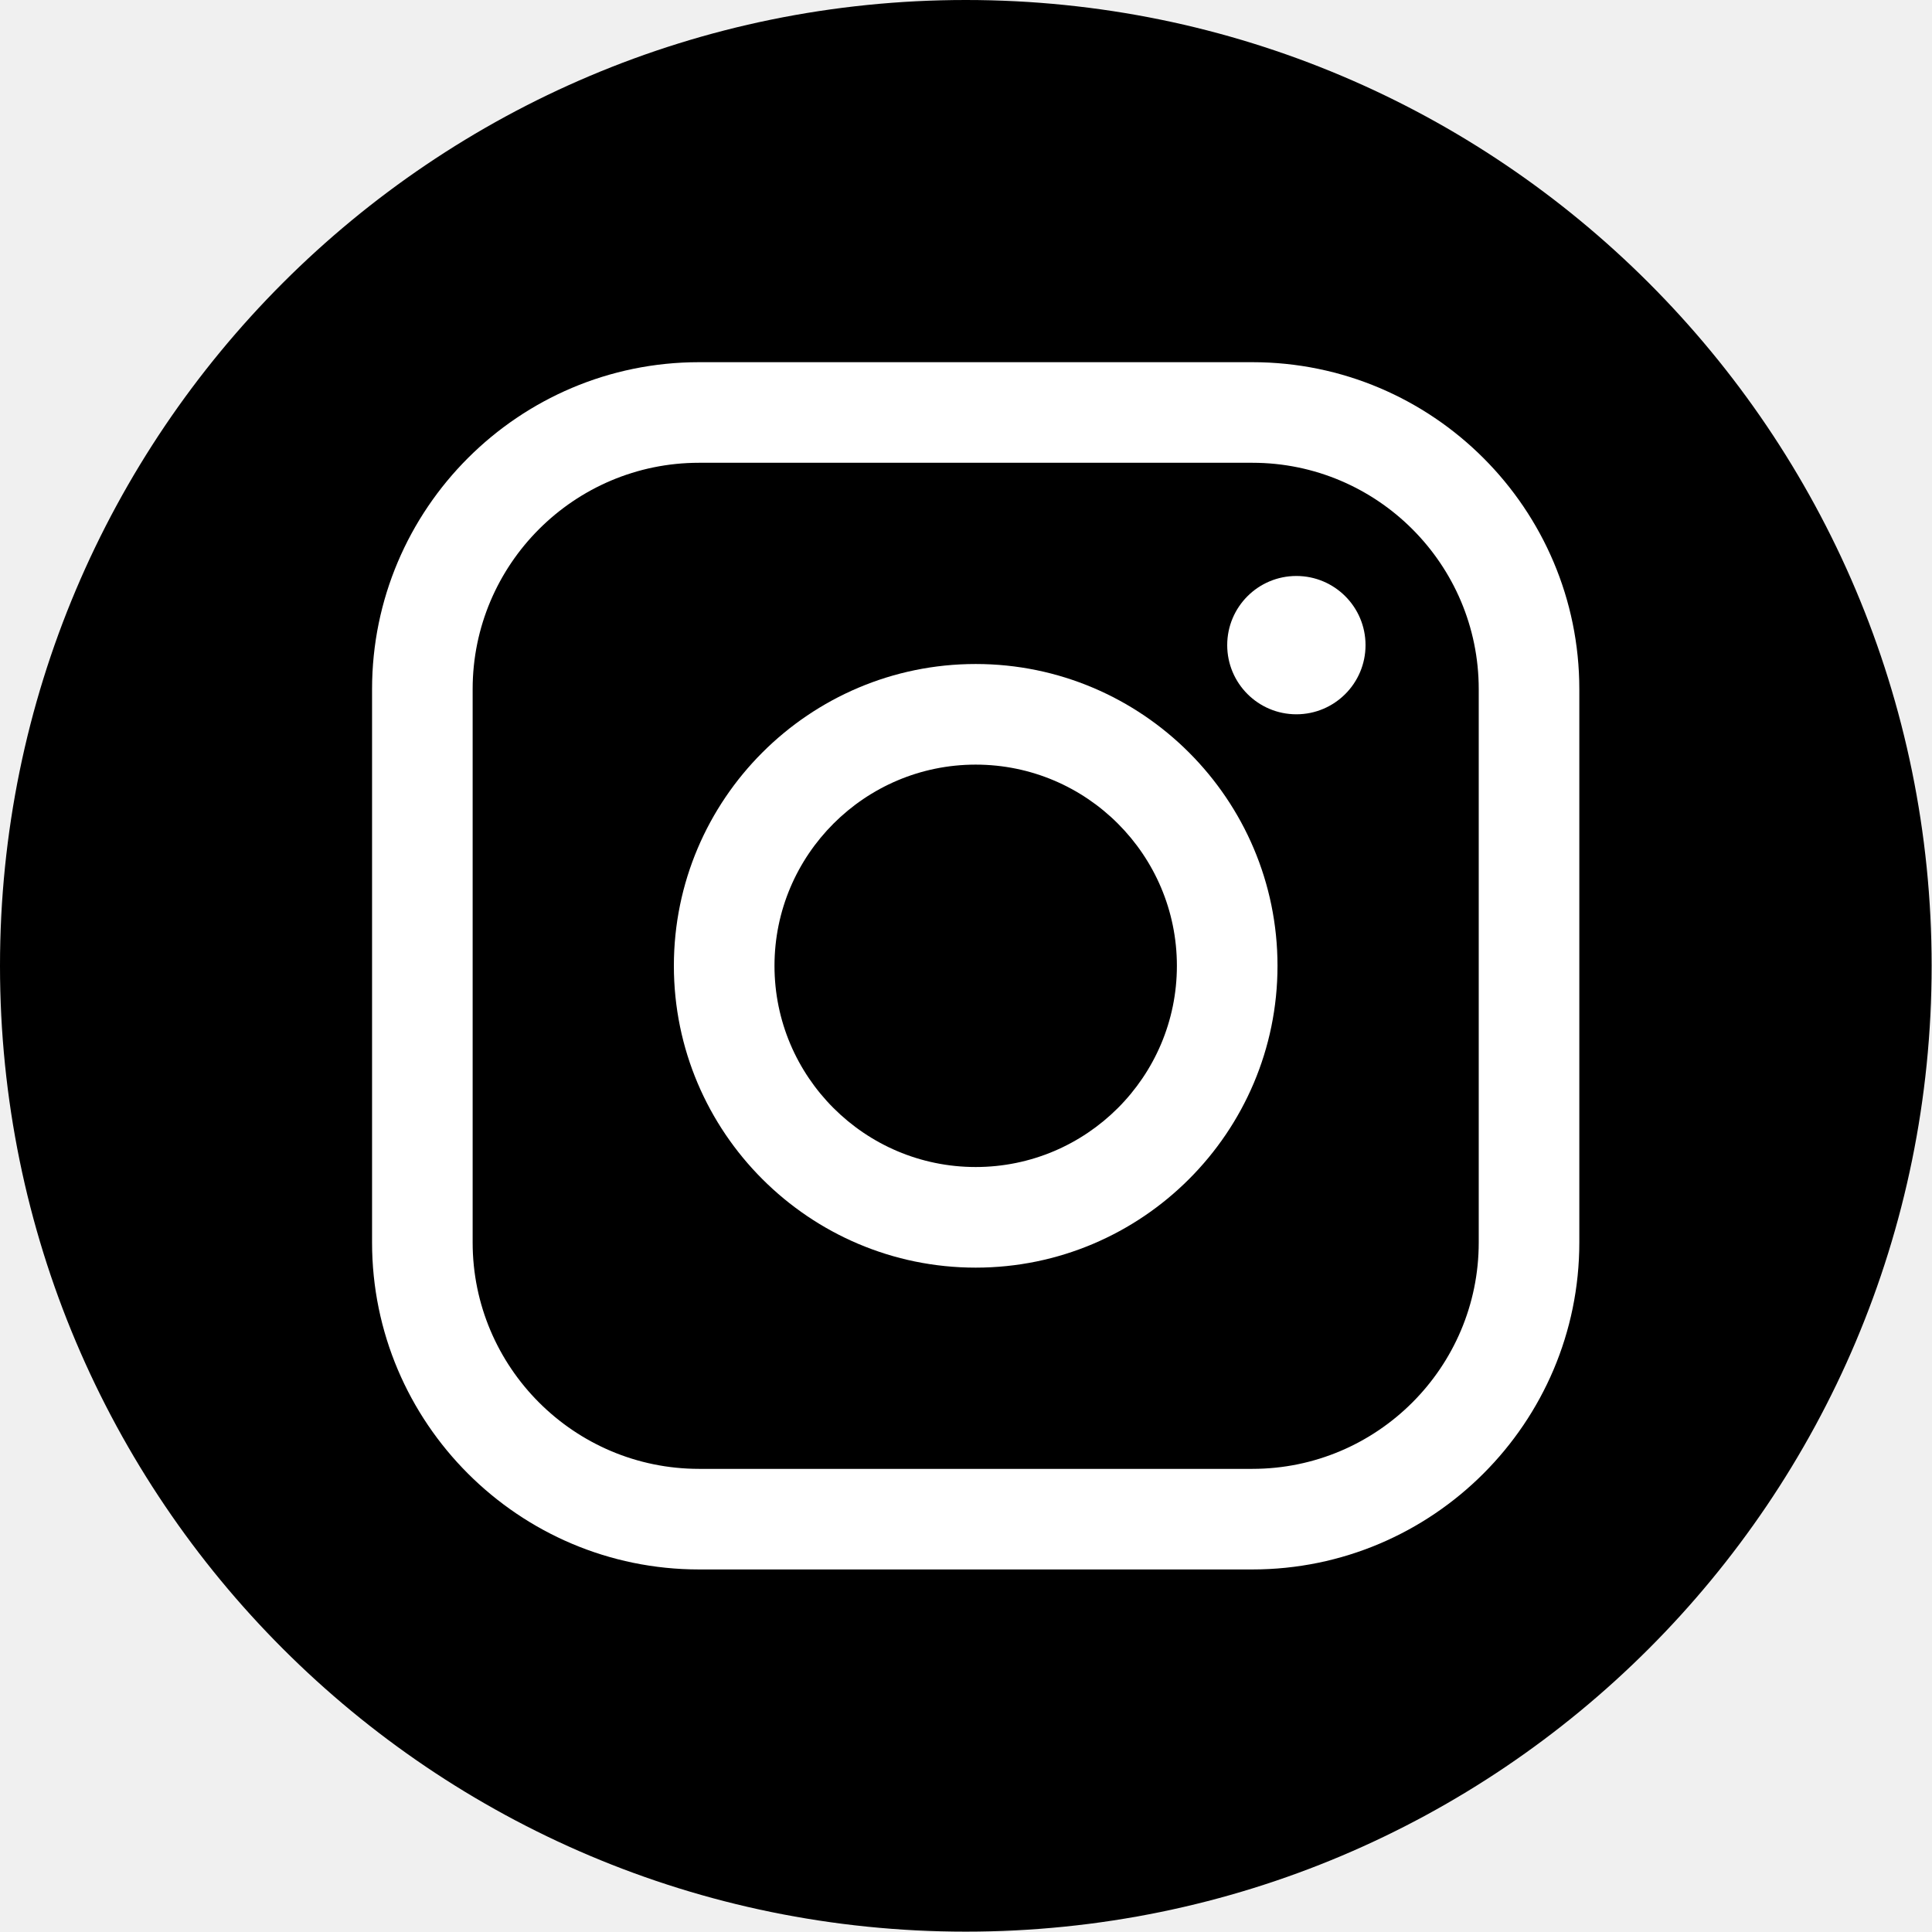
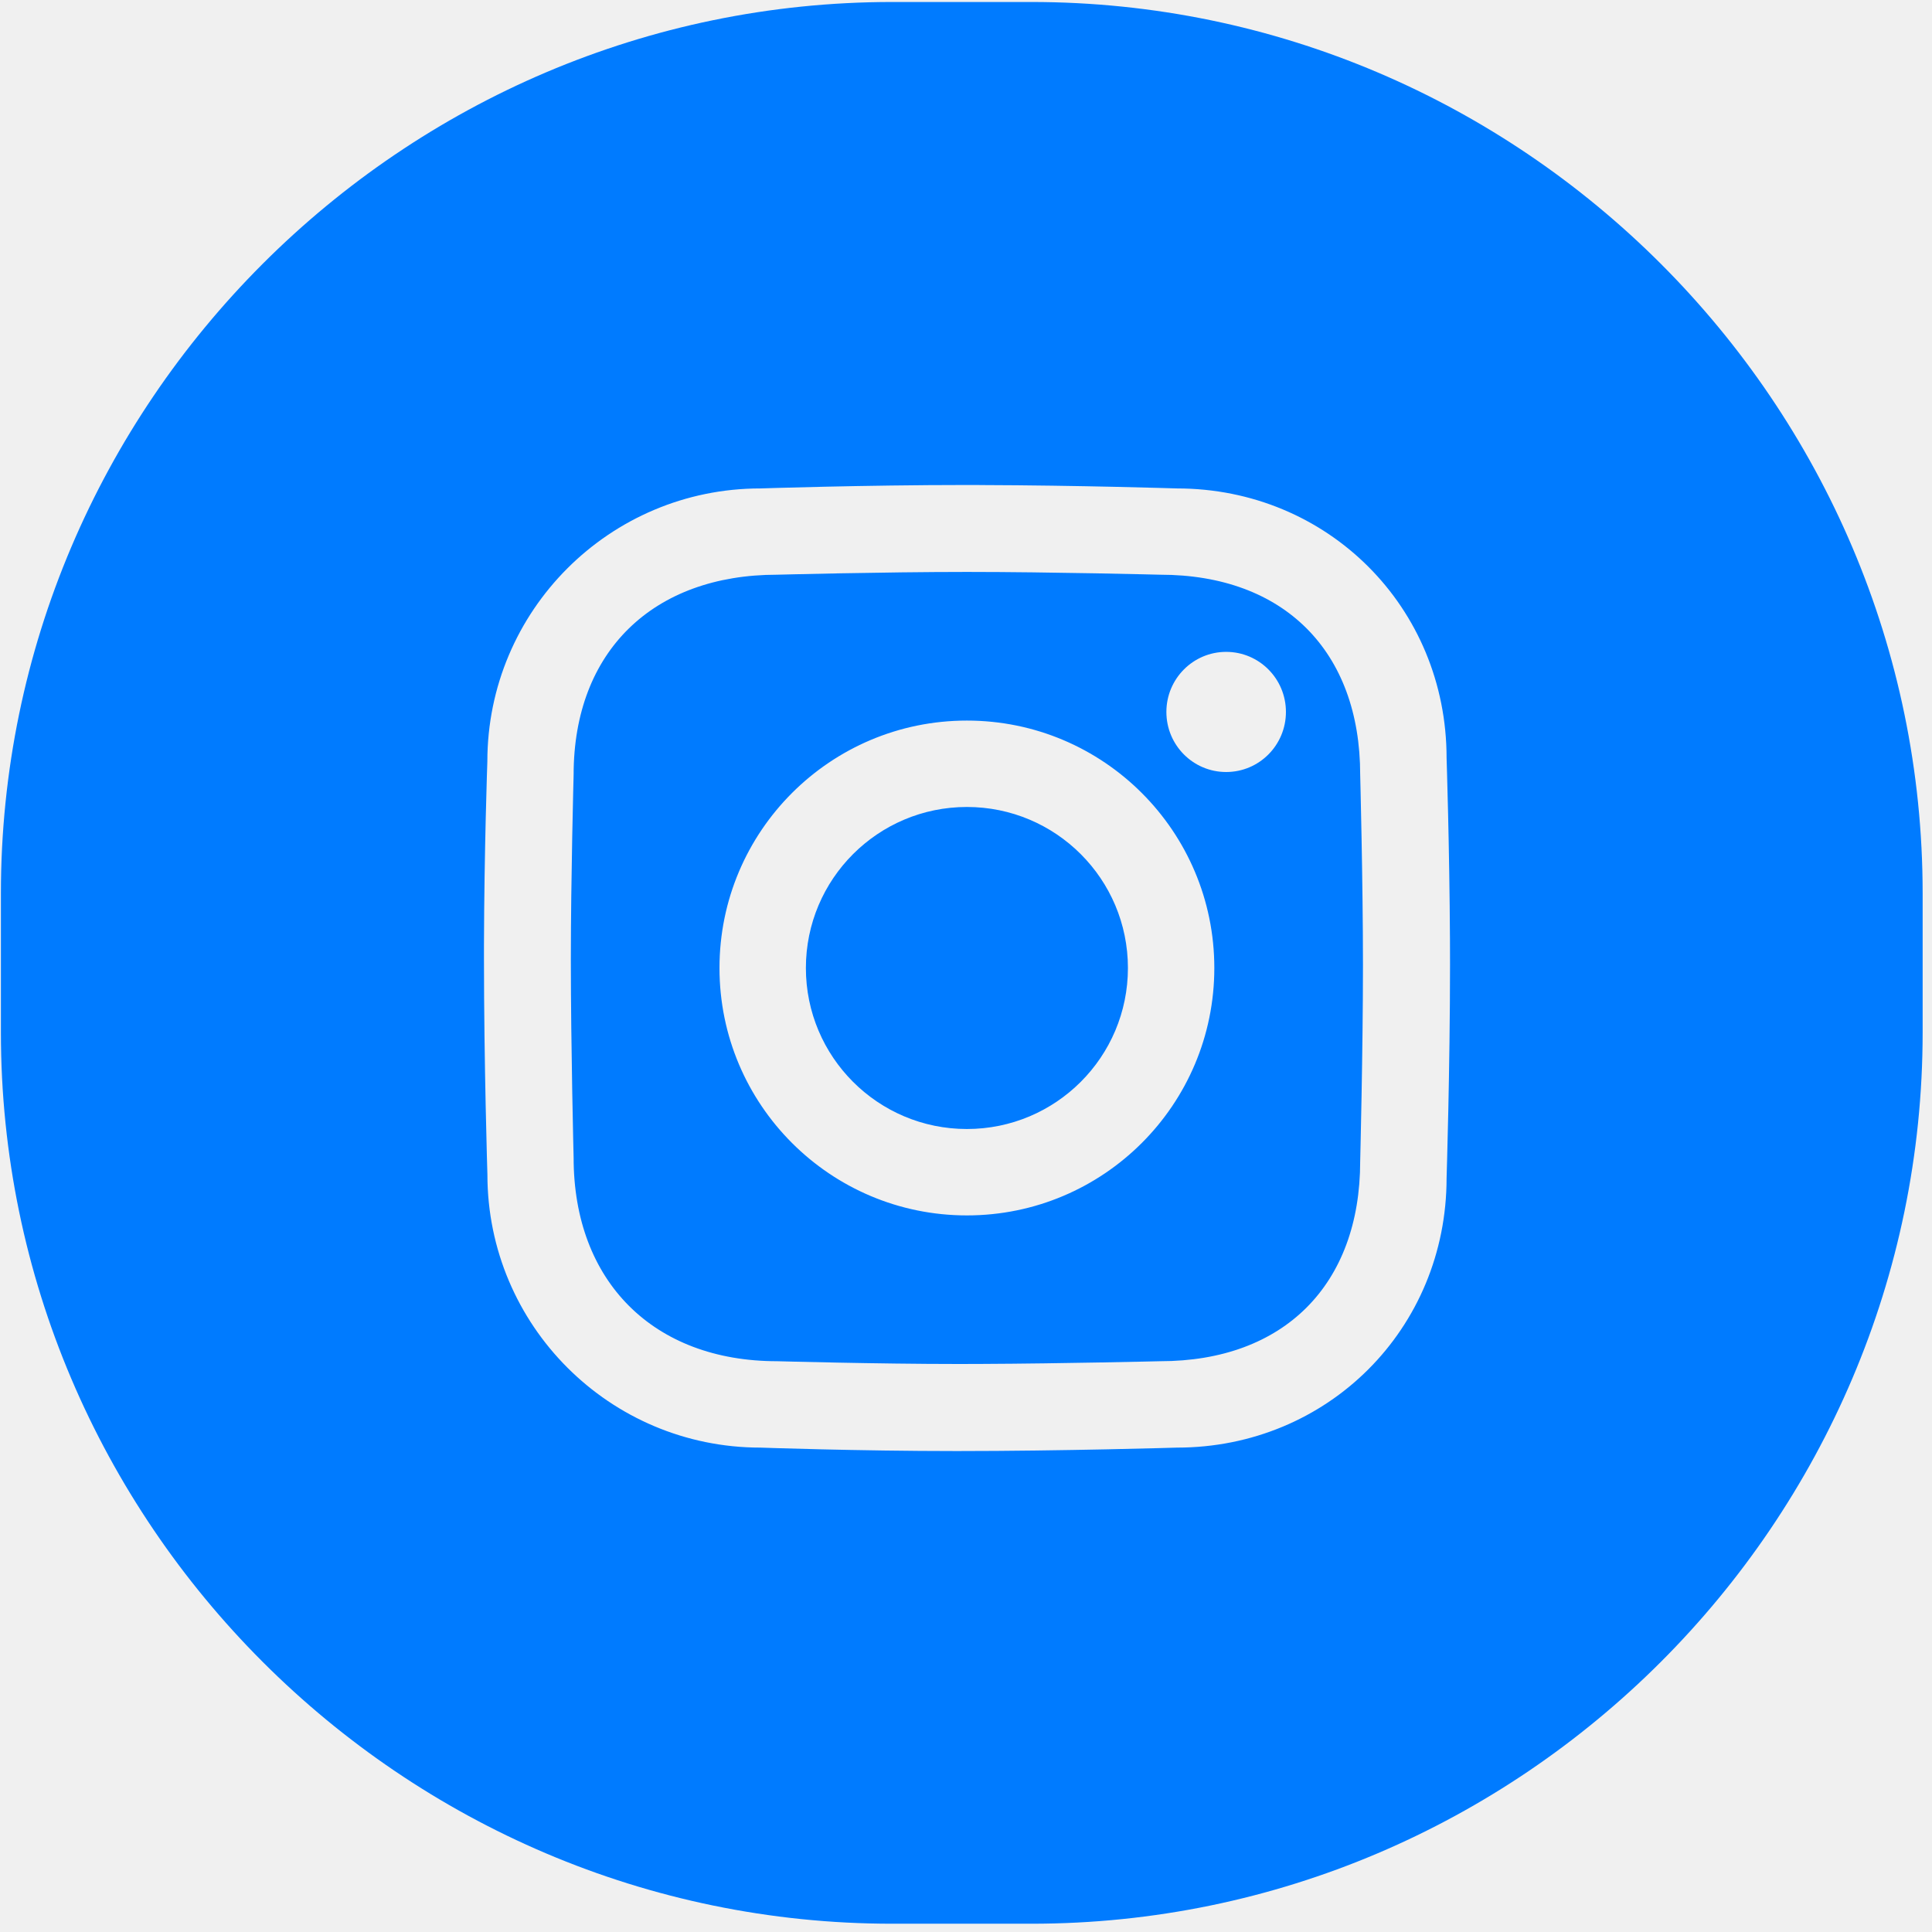
- <svg xmlns="http://www.w3.org/2000/svg" width="64" height="64" xml:space="preserve" version="1.1" enable-background="new 0 0 128 128">
-   <g>
-     <g stroke="null" id="svg_11">
-       <g stroke="null" id="svg_1">
-         <circle stroke="null" id="svg_2" r="31.994" fill="#000000" cy="31.994" cx="31.994" />
-       </g>
-       <g stroke="null" id="svg_3">
-         <g stroke="null" id="svg_4">
-           <path stroke="null" id="svg_5" fill="#FFFFFF" d="m41.486,51.99l-18.33,0c-5.972,0 -10.831,-4.859 -10.831,-10.831l0,-18.33c0,-5.973 4.859,-10.831 10.831,-10.831l18.33,0c5.973,0 10.831,4.859 10.831,10.831l0,18.33c0,5.972 -4.859,10.831 -10.831,10.831zm-18.33,-36.66c-4.135,0 -7.499,3.364 -7.499,7.499l0,18.33c0,4.135 3.364,7.499 7.499,7.499l18.33,0c4.135,0 7.499,-3.364 7.499,-7.499l0,-18.33c0,-4.135 -3.364,-7.499 -7.499,-7.499l-18.33,0z" />
-         </g>
-         <g stroke="null" id="svg_6">
-           <path stroke="null" id="svg_7" fill="#FFFFFF" d="m32.321,41.992c-5.513,0 -9.998,-4.486 -9.998,-9.998c0,-5.513 4.485,-9.998 9.998,-9.998s9.998,4.485 9.998,9.998c0,5.512 -4.485,9.998 -9.998,9.998zm0,-16.663c-3.675,0 -6.665,2.99 -6.665,6.665c0,3.676 2.99,6.665 6.665,6.665s6.665,-2.989 6.665,-6.665c0,-3.675 -2.989,-6.665 -6.665,-6.665z" />
-         </g>
-         <g stroke="null" id="svg_8">
-           <circle stroke="null" id="svg_9" r="2.291" fill="#FFFFFF" cy="21.371" cx="42.944" />
-         </g>
-       </g>
+ <svg xmlns="http://www.w3.org/2000/svg" width="800px" height="800px" viewBox="0 0 32 32" fill="#000000">
+   <g id="SVGRepo_bgCarrier" stroke-width="0" />
+   <g id="SVGRepo_tracerCarrier" stroke-linecap="round" stroke-linejoin="round" />
+   <g id="SVGRepo_iconCarrier">
+     <g fill="none" fill-rule="evenodd">
+       <path d="m0 0h32v32h-32z" />
+       <path d="m17.083.033c8.119 0 14.762 6.643 14.762 14.762v2.306c0 8.119-6.643 14.762-14.762 14.762h-2.306c-8.119 0-14.762-6.643-14.762-14.762v-2.306c0-8.119 6.643-14.762 14.762-14.762zm-.863 8-.205-0c-1.71 0-3.42.057-3.42.057-2.498 0-4.523 2.025-4.523 4.523 0 0-.052 1.469-.056 3.045l-0.0.206c0 1.765.057 3.59.057 3.59 0 2.498 2.025 4.523 4.523 4.523 0 0 1.599.057 3.251.057 1.765 0 3.647-.057 3.647-.057 2.498 0 4.466-1.968 4.466-4.466 0 0 .057-1.805.057-3.534l-.001-.406c-.008-1.551-.056-3.015-.056-3.015 0-2.498-1.968-4.466-4.466-4.466 0 0-1.628-.052-3.272-.056zm-.205 1.44c1.402 0 3.201.046 3.201.046 2.048 0 3.313 1.265 3.313 3.313 0 0 .046 1.767.046 3.154 0 1.418-.046 3.247-.046 3.247 0 2.048-1.265 3.313-3.313 3.313 0 0-1.59.039-2.97.045l-.37.001c-1.355 0-3.005-.046-3.005-.046-2.048 0-3.37-1.321-3.37-3.37 0 0-.046-1.836-.046-3.283 0-1.355.046-3.061.046-3.061 0-2.048 1.321-3.313 3.37-3.313 0 0 1.742-.046 3.144-.046zm-0 2.462c-2.263 0-4.098 1.835-4.098 4.098s1.835 4.098 4.098 4.098 4.098-1.835 4.098-4.098c0-2.263-1.835-4.098-4.098-4.098zm0 1.431c1.473 0 2.667 1.194 2.667 2.667s-1.194 2.667-2.667 2.667c-1.473 0-2.667-1.194-2.667-2.667s1.194-2.667 2.667-2.667zm4.294-2.569c-.547 0-.99.446-.99.995 0 .55.443.995.99.995.547 0 .99-.445.99-.995 0-.55-.443-.995-.99-.995z" fill="#007bff" fill-rule="nonzero" />
    </g>
  </g>
</svg>
